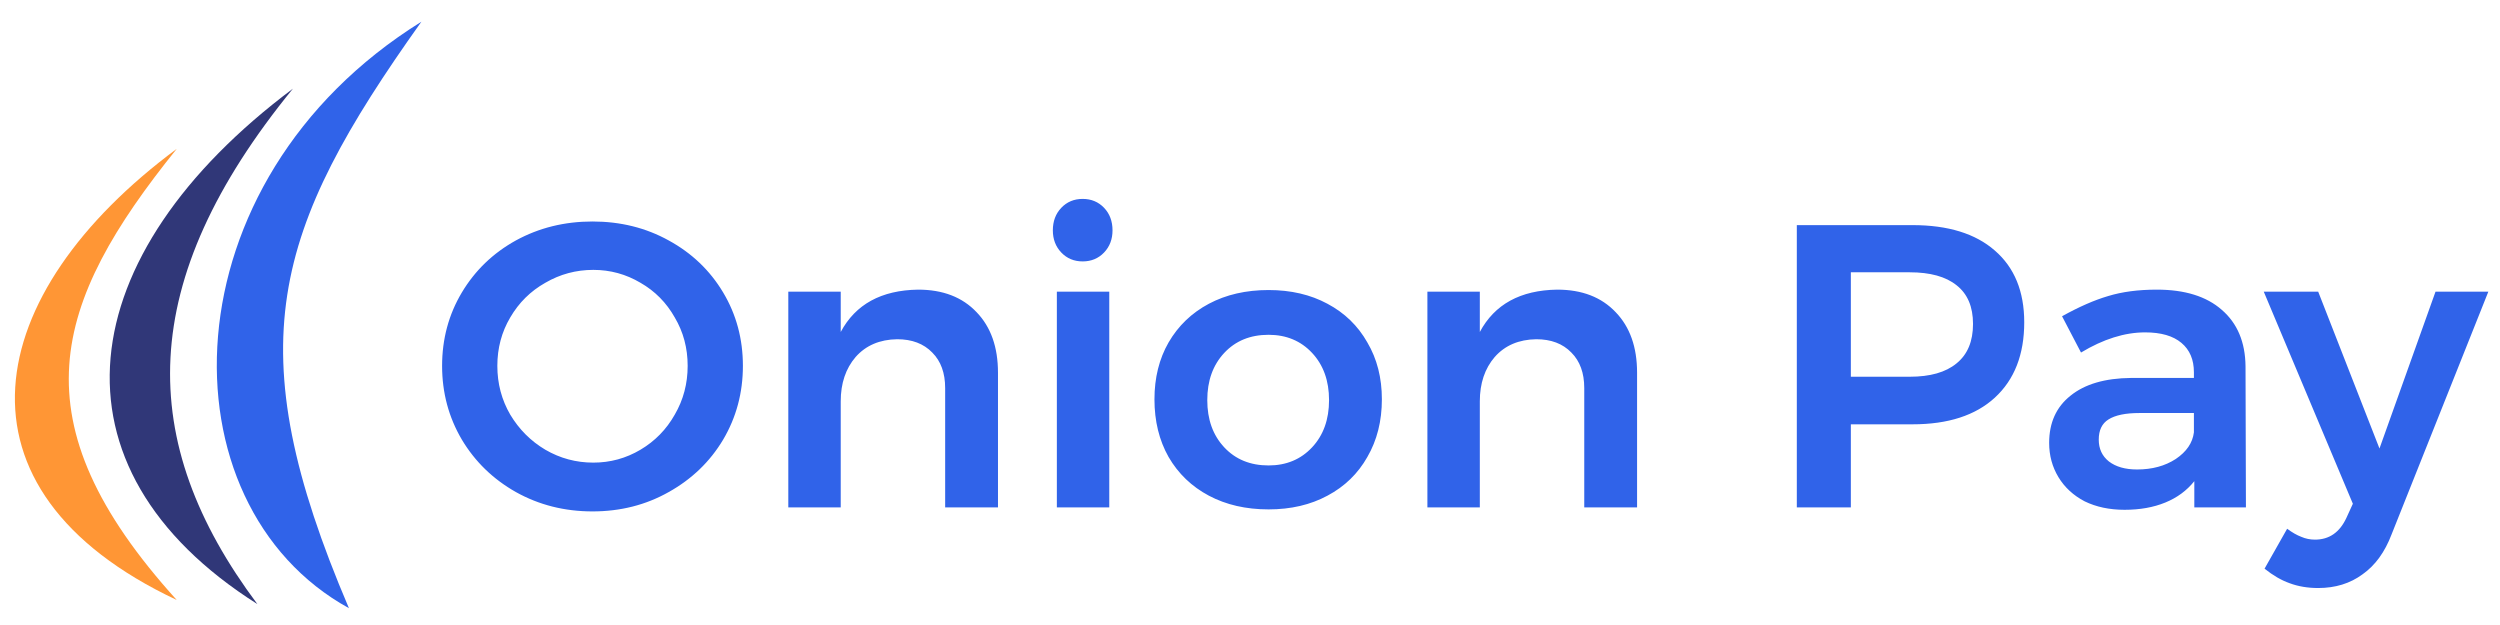
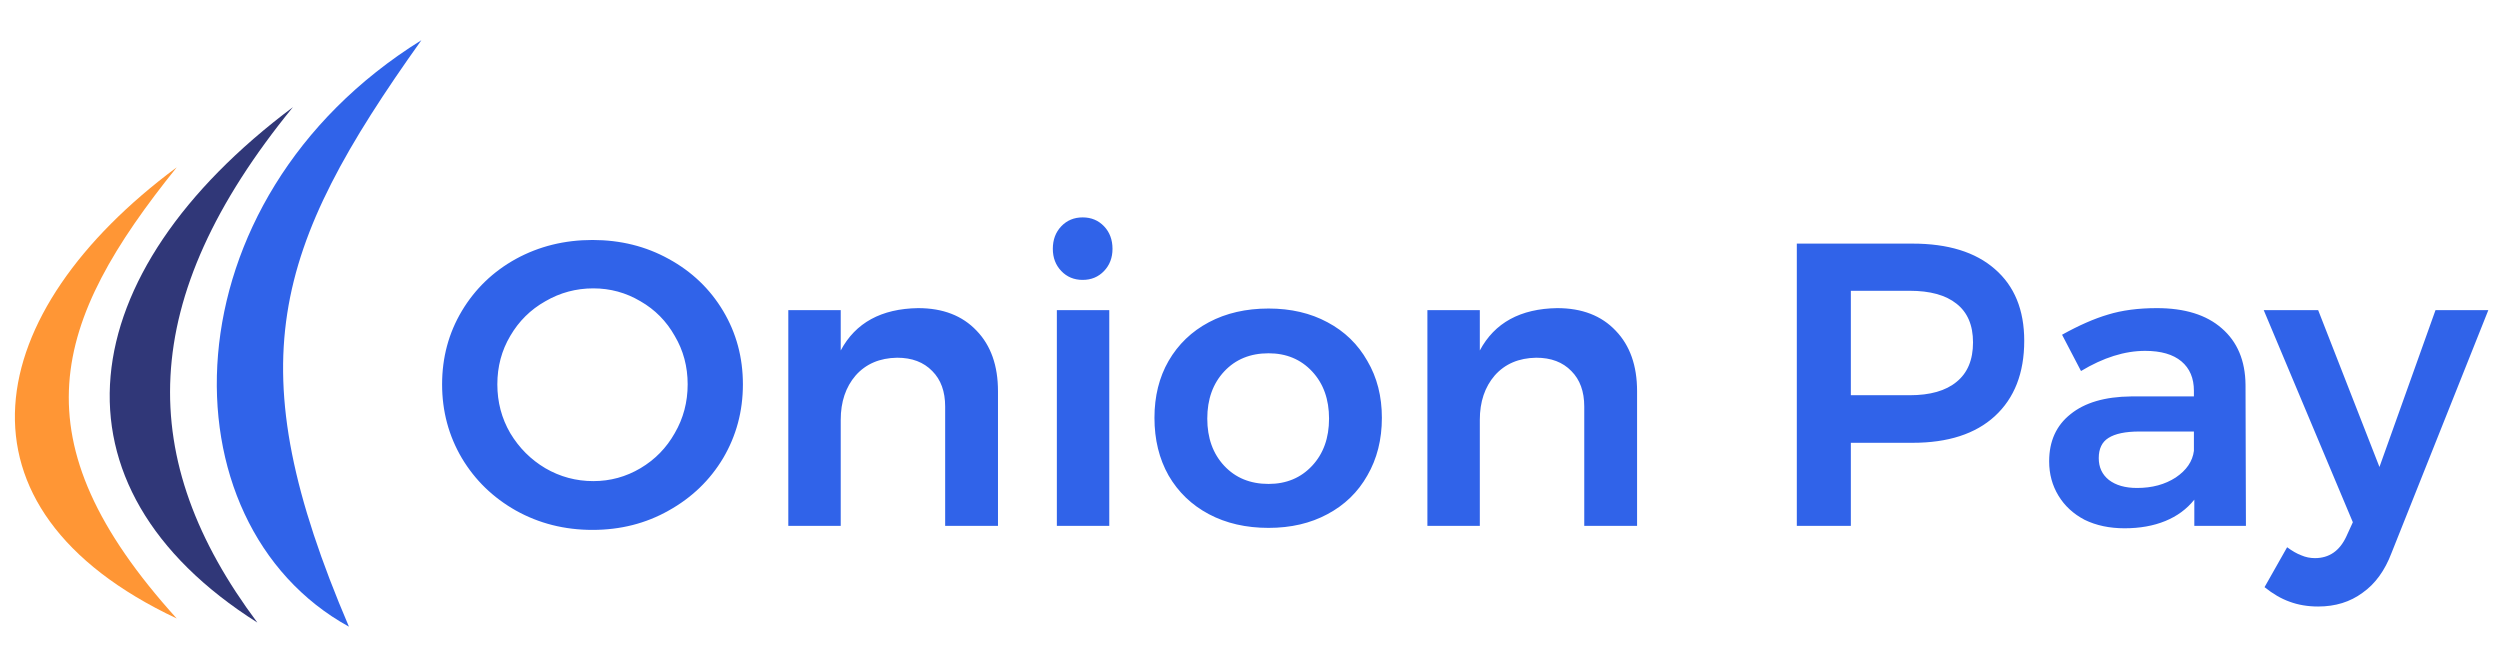
- <svg xmlns="http://www.w3.org/2000/svg" width="124" height="31" viewBox="0 0 124 31" fill="none">
-   <path d="M20.901 1.077C8.153 9.01 7.95 25.013 17.307 30.166C11.747 17.147 13.51 11.451 20.901 1.077Z" fill="#3063E9" />
-   <path d="M14.528 4.399C3.476 12.672 2.052 23.182 12.765 29.963C6.731 21.894 6.722 13.96 14.528 4.399Z" fill="#303778" />
-   <path d="M8.765 7.383C-0.931 14.571 -2.898 24.267 8.765 29.759C0.721 20.877 2.595 15.045 8.765 7.383Z" fill="#FF9635" />
-   <path d="M29.388 10.986C30.775 10.986 32.035 11.299 33.168 11.926C34.315 12.553 35.215 13.413 35.868 14.506C36.522 15.599 36.848 16.813 36.848 18.146C36.848 19.479 36.522 20.699 35.868 21.806C35.215 22.899 34.315 23.766 33.168 24.406C32.035 25.046 30.775 25.366 29.388 25.366C28.002 25.366 26.735 25.046 25.588 24.406C24.455 23.766 23.562 22.899 22.908 21.806C22.255 20.699 21.928 19.479 21.928 18.146C21.928 16.813 22.255 15.599 22.908 14.506C23.562 13.413 24.455 12.553 25.588 11.926C26.735 11.299 28.002 10.986 29.388 10.986ZM29.428 13.386C28.575 13.386 27.782 13.599 27.048 14.026C26.315 14.439 25.735 15.013 25.308 15.746C24.882 16.466 24.668 17.266 24.668 18.146C24.668 19.026 24.882 19.833 25.308 20.566C25.748 21.299 26.328 21.879 27.048 22.306C27.782 22.733 28.575 22.946 29.428 22.946C30.268 22.946 31.048 22.733 31.768 22.306C32.488 21.879 33.055 21.299 33.468 20.566C33.895 19.833 34.108 19.026 34.108 18.146C34.108 17.266 33.895 16.466 33.468 15.746C33.055 15.013 32.488 14.439 31.768 14.026C31.048 13.599 30.268 13.386 29.428 13.386ZM45.54 14.366C46.767 14.366 47.734 14.739 48.44 15.486C49.147 16.219 49.5 17.219 49.5 18.486V25.166H46.88V19.246C46.88 18.499 46.667 17.913 46.24 17.486C45.814 17.046 45.234 16.826 44.5 16.826C43.634 16.839 42.947 17.133 42.44 17.706C41.947 18.279 41.7 19.013 41.7 19.906V25.166H39.1V14.466H41.7V16.466C42.434 15.093 43.714 14.393 45.54 14.366ZM52.42 14.466H55.02V25.166H52.42V14.466ZM53.7 9.866C54.127 9.866 54.48 10.013 54.761 10.306C55.041 10.599 55.181 10.973 55.181 11.426C55.181 11.866 55.041 12.233 54.761 12.526C54.48 12.819 54.127 12.966 53.7 12.966C53.274 12.966 52.92 12.819 52.641 12.526C52.361 12.233 52.221 11.866 52.221 11.426C52.221 10.973 52.361 10.599 52.641 10.306C52.92 10.013 53.274 9.866 53.7 9.866ZM62.921 14.386C64.028 14.386 65.001 14.613 65.841 15.066C66.694 15.519 67.354 16.159 67.821 16.986C68.301 17.799 68.541 18.739 68.541 19.806C68.541 20.886 68.301 21.839 67.821 22.666C67.354 23.493 66.694 24.133 65.841 24.586C65.001 25.039 64.028 25.266 62.921 25.266C61.801 25.266 60.814 25.039 59.961 24.586C59.108 24.133 58.441 23.493 57.961 22.666C57.494 21.839 57.261 20.886 57.261 19.806C57.261 18.739 57.494 17.799 57.961 16.986C58.441 16.159 59.108 15.519 59.961 15.066C60.814 14.613 61.801 14.386 62.921 14.386ZM62.921 16.606C62.014 16.606 61.281 16.906 60.721 17.506C60.161 18.106 59.881 18.886 59.881 19.846C59.881 20.806 60.161 21.586 60.721 22.186C61.281 22.786 62.014 23.086 62.921 23.086C63.801 23.086 64.521 22.786 65.081 22.186C65.641 21.586 65.921 20.806 65.921 19.846C65.921 18.886 65.641 18.106 65.081 17.506C64.521 16.906 63.801 16.606 62.921 16.606ZM77.239 14.366C78.466 14.366 79.433 14.739 80.139 15.486C80.846 16.219 81.199 17.219 81.199 18.486V25.166H78.579V19.246C78.579 18.499 78.366 17.913 77.939 17.486C77.513 17.046 76.933 16.826 76.199 16.826C75.333 16.839 74.646 17.133 74.139 17.706C73.646 18.279 73.399 19.013 73.399 19.906V25.166H70.799V14.466H73.399V16.466C74.133 15.093 75.413 14.393 77.239 14.366ZM94.862 11.166C96.622 11.166 97.982 11.586 98.942 12.426C99.915 13.266 100.402 14.453 100.402 15.986C100.402 17.586 99.915 18.833 98.942 19.726C97.982 20.606 96.622 21.046 94.862 21.046H91.802V25.166H89.122V11.166H94.862ZM94.722 18.686C95.735 18.686 96.509 18.466 97.042 18.026C97.589 17.586 97.862 16.933 97.862 16.066C97.862 15.213 97.589 14.573 97.042 14.146C96.509 13.719 95.735 13.506 94.722 13.506H91.802V18.686H94.722ZM108.838 25.166V23.866C108.465 24.333 107.985 24.686 107.398 24.926C106.812 25.166 106.138 25.286 105.378 25.286C104.632 25.286 103.972 25.146 103.398 24.866C102.838 24.573 102.405 24.173 102.098 23.666C101.792 23.159 101.638 22.593 101.638 21.966C101.638 20.966 101.992 20.186 102.698 19.626C103.405 19.053 104.405 18.759 105.698 18.746H108.818V18.466C108.818 17.839 108.612 17.353 108.198 17.006C107.785 16.659 107.185 16.486 106.398 16.486C105.385 16.486 104.325 16.819 103.218 17.486L102.278 15.686C103.118 15.219 103.878 14.886 104.558 14.686C105.252 14.473 106.058 14.366 106.978 14.366C108.365 14.366 109.438 14.699 110.198 15.366C110.972 16.033 111.365 16.966 111.378 18.166L111.398 25.166H108.838ZM105.998 23.286C106.745 23.286 107.385 23.113 107.918 22.766C108.452 22.406 108.752 21.966 108.818 21.446V20.486H106.118C105.425 20.486 104.912 20.593 104.578 20.806C104.258 21.006 104.098 21.339 104.098 21.806C104.098 22.259 104.265 22.619 104.598 22.886C104.945 23.153 105.412 23.286 105.998 23.286ZM118.622 26.506C118.288 27.386 117.808 28.046 117.182 28.486C116.568 28.939 115.835 29.166 114.982 29.166C114.462 29.166 113.988 29.086 113.562 28.926C113.148 28.779 112.735 28.539 112.322 28.206L113.442 26.226C113.695 26.413 113.928 26.546 114.142 26.626C114.355 26.719 114.582 26.766 114.822 26.766C115.528 26.766 116.048 26.406 116.382 25.686L116.702 24.986L112.282 14.466H114.982L118.022 22.246L120.802 14.466H123.422L118.622 26.506Z" fill="#3063E9" />
+ <svg xmlns="http://www.w3.org/2000/svg" width="124" height="32" viewBox="0 0 124 32" fill="none">
+   <path d="M20.901 1.994C8.153 9.927 7.95 25.93 17.307 31.083C11.747 18.064 13.51 12.368 20.901 1.994Z" fill="#3063E9" />
+   <path d="M14.528 5.316C3.476 13.589 2.052 24.099 12.765 30.88C6.73 22.811 6.722 14.877 14.528 5.316Z" fill="#303778" />
+   <path d="M8.765 8.3C-0.931 15.488 -2.898 25.184 8.765 30.677C0.721 21.794 2.595 15.962 8.765 8.3Z" fill="#FF9635" />
+   <path d="M29.388 11.903C30.775 11.903 32.035 12.216 33.168 12.843C34.315 13.47 35.215 14.33 35.868 15.423C36.521 16.516 36.848 17.73 36.848 19.063C36.848 20.396 36.521 21.616 35.868 22.723C35.215 23.816 34.315 24.683 33.168 25.323C32.035 25.963 30.775 26.283 29.388 26.283C28.001 26.283 26.735 25.963 25.588 25.323C24.455 24.683 23.561 23.816 22.908 22.723C22.255 21.616 21.928 20.396 21.928 19.063C21.928 17.73 22.255 16.516 22.908 15.423C23.561 14.33 24.455 13.47 25.588 12.843C26.735 12.216 28.001 11.903 29.388 11.903ZM29.428 14.303C28.575 14.303 27.781 14.516 27.048 14.943C26.315 15.356 25.735 15.93 25.308 16.663C24.881 17.383 24.668 18.183 24.668 19.063C24.668 19.943 24.881 20.75 25.308 21.483C25.748 22.216 26.328 22.796 27.048 23.223C27.781 23.65 28.575 23.863 29.428 23.863C30.268 23.863 31.048 23.65 31.768 23.223C32.488 22.796 33.055 22.216 33.468 21.483C33.895 20.75 34.108 19.943 34.108 19.063C34.108 18.183 33.895 17.383 33.468 16.663C33.055 15.93 32.488 15.356 31.768 14.943C31.048 14.516 30.268 14.303 29.428 14.303ZM45.54 15.283C46.767 15.283 47.733 15.656 48.44 16.403C49.147 17.136 49.5 18.136 49.5 19.403V26.083H46.88V20.163C46.88 19.416 46.667 18.83 46.24 18.403C45.813 17.963 45.233 17.743 44.5 17.743C43.633 17.756 42.947 18.05 42.44 18.623C41.947 19.196 41.7 19.93 41.7 20.823V26.083H39.1V15.383H41.7V17.383C42.433 16.01 43.713 15.31 45.54 15.283ZM52.42 15.383H55.02V26.083H52.42V15.383ZM53.7 10.783C54.127 10.783 54.48 10.93 54.76 11.223C55.04 11.516 55.18 11.89 55.18 12.343C55.18 12.783 55.04 13.15 54.76 13.443C54.48 13.736 54.127 13.883 53.7 13.883C53.274 13.883 52.92 13.736 52.64 13.443C52.36 13.15 52.22 12.783 52.22 12.343C52.22 11.89 52.36 11.516 52.64 11.223C52.92 10.93 53.274 10.783 53.7 10.783ZM62.921 15.303C64.027 15.303 65.001 15.53 65.841 15.983C66.694 16.436 67.354 17.076 67.821 17.903C68.301 18.716 68.541 19.656 68.541 20.723C68.541 21.803 68.301 22.756 67.821 23.583C67.354 24.41 66.694 25.05 65.841 25.503C65.001 25.956 64.027 26.183 62.921 26.183C61.801 26.183 60.814 25.956 59.961 25.503C59.107 25.05 58.441 24.41 57.961 23.583C57.494 22.756 57.261 21.803 57.261 20.723C57.261 19.656 57.494 18.716 57.961 17.903C58.441 17.076 59.107 16.436 59.961 15.983C60.814 15.53 61.801 15.303 62.921 15.303ZM62.921 17.523C62.014 17.523 61.281 17.823 60.721 18.423C60.161 19.023 59.881 19.803 59.881 20.763C59.881 21.723 60.161 22.503 60.721 23.103C61.281 23.703 62.014 24.003 62.921 24.003C63.801 24.003 64.521 23.703 65.081 23.103C65.641 22.503 65.921 21.723 65.921 20.763C65.921 19.803 65.641 19.023 65.081 18.423C64.521 17.823 63.801 17.523 62.921 17.523ZM77.239 15.283C78.466 15.283 79.433 15.656 80.139 16.403C80.846 17.136 81.199 18.136 81.199 19.403V26.083H78.579V20.163C78.579 19.416 78.366 18.83 77.939 18.403C77.513 17.963 76.933 17.743 76.199 17.743C75.332 17.756 74.646 18.05 74.139 18.623C73.646 19.196 73.399 19.93 73.399 20.823V26.083H70.799V15.383H73.399V17.383C74.132 16.01 75.412 15.31 77.239 15.283ZM94.862 12.083C96.622 12.083 97.982 12.503 98.942 13.343C99.915 14.183 100.402 15.37 100.402 16.903C100.402 18.503 99.915 19.75 98.942 20.643C97.982 21.523 96.622 21.963 94.862 21.963H91.802V26.083H89.122V12.083H94.862ZM94.722 19.603C95.735 19.603 96.508 19.383 97.042 18.943C97.588 18.503 97.862 17.85 97.862 16.983C97.862 16.13 97.588 15.49 97.042 15.063C96.508 14.636 95.735 14.423 94.722 14.423H91.802V19.603H94.722ZM108.838 26.083V24.783C108.465 25.25 107.985 25.603 107.398 25.843C106.811 26.083 106.138 26.203 105.378 26.203C104.631 26.203 103.971 26.063 103.398 25.783C102.838 25.49 102.405 25.09 102.098 24.583C101.791 24.076 101.638 23.51 101.638 22.883C101.638 21.883 101.991 21.103 102.698 20.543C103.405 19.97 104.405 19.676 105.698 19.663H108.818V19.383C108.818 18.756 108.611 18.27 108.198 17.923C107.785 17.576 107.185 17.403 106.398 17.403C105.385 17.403 104.325 17.736 103.218 18.403L102.278 16.603C103.118 16.136 103.878 15.803 104.558 15.603C105.251 15.39 106.058 15.283 106.978 15.283C108.365 15.283 109.438 15.616 110.198 16.283C110.971 16.95 111.365 17.883 111.378 19.083L111.398 26.083H108.838ZM105.998 24.203C106.745 24.203 107.385 24.03 107.918 23.683C108.451 23.323 108.751 22.883 108.818 22.363V21.403H106.118C105.425 21.403 104.911 21.51 104.578 21.723C104.258 21.923 104.098 22.256 104.098 22.723C104.098 23.176 104.265 23.536 104.598 23.803C104.945 24.07 105.411 24.203 105.998 24.203ZM118.621 27.423C118.288 28.303 117.808 28.963 117.181 29.403C116.568 29.856 115.835 30.083 114.981 30.083C114.461 30.083 113.988 30.003 113.561 29.843C113.148 29.696 112.735 29.456 112.321 29.123L113.441 27.143C113.695 27.33 113.928 27.463 114.141 27.543C114.355 27.636 114.581 27.683 114.821 27.683C115.528 27.683 116.048 27.323 116.381 26.603L116.701 25.903L112.281 15.383H114.981L118.021 23.163L120.801 15.383H123.421L118.621 27.423Z" fill="#3063E9" />
</svg>
